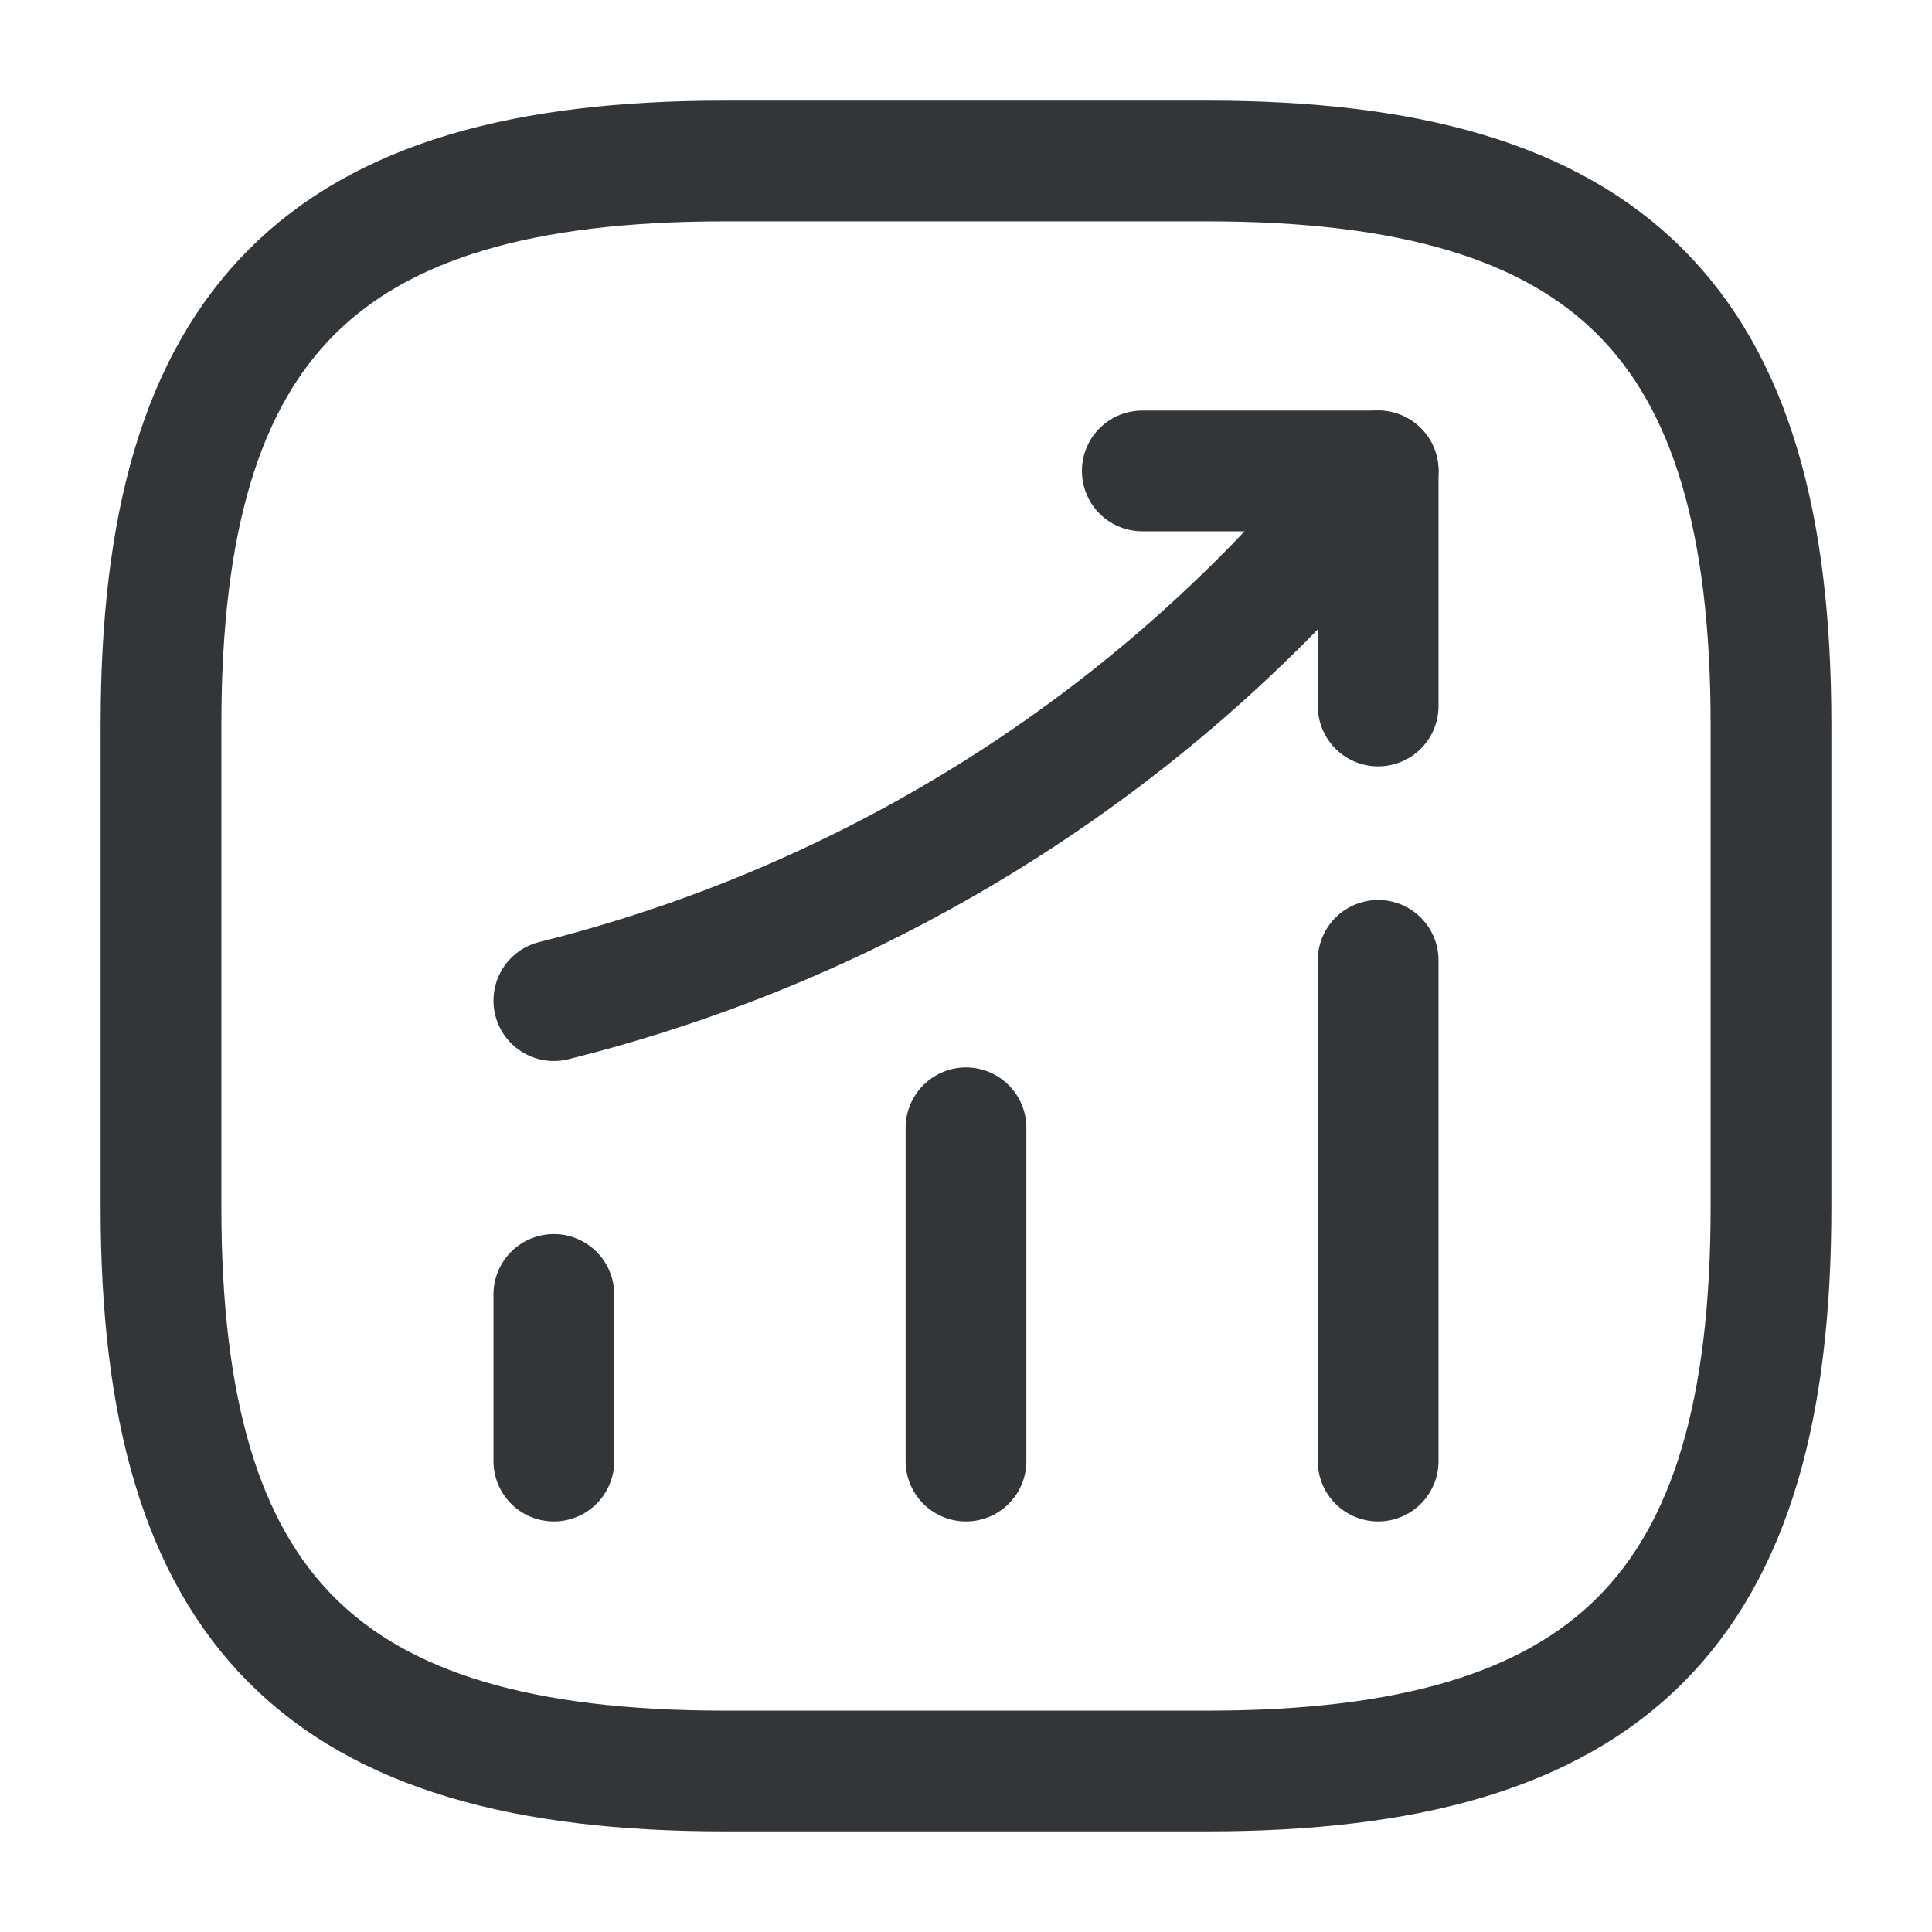
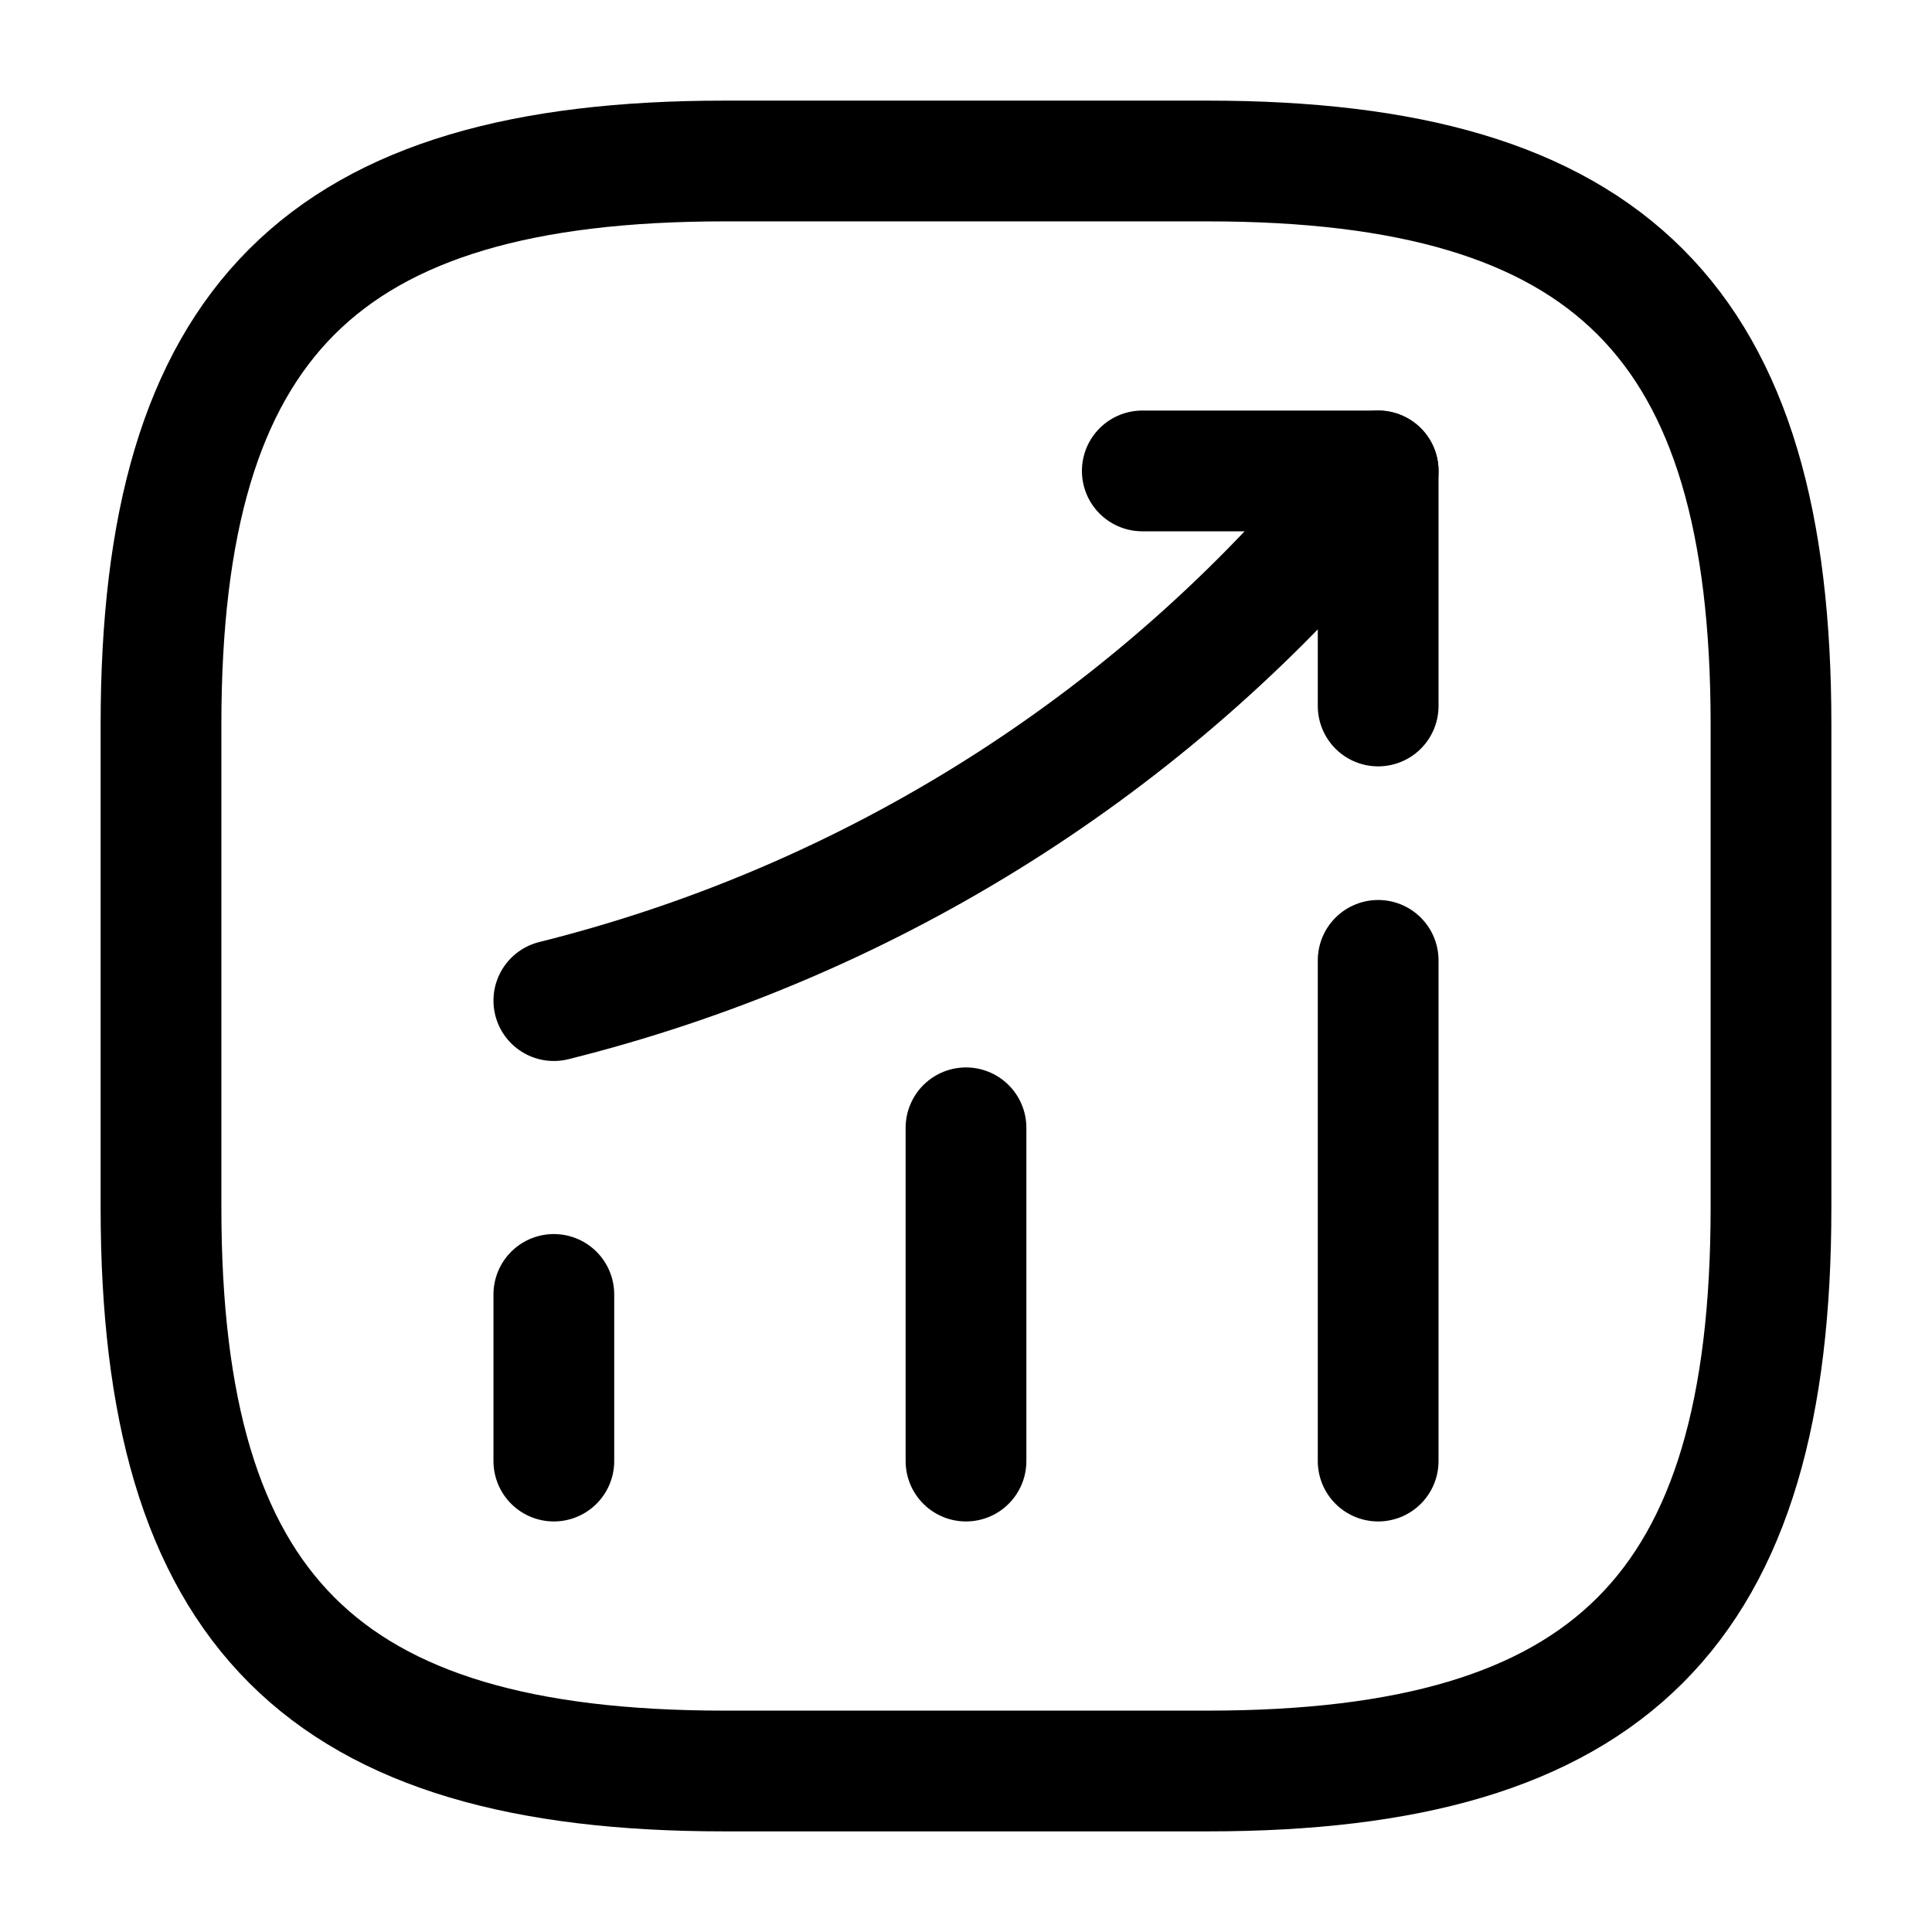
<svg xmlns="http://www.w3.org/2000/svg" width="24" height="24" viewBox="0 0 24 24" fill="none">
  <g clip-path="url(#clip0_4418_10082)">
-     <path d="M6.88 18.15V16.08" stroke="#333639" stroke-width="1.5" stroke-linecap="round" />
-     <path d="M12 18.15V14.01" stroke="#333639" stroke-width="1.5" stroke-linecap="round" />
-     <path d="M17.12 18.15V11.93" stroke="#333639" stroke-width="1.5" stroke-linecap="round" />
-     <path d="M17.12 5.85L16.66 6.39C14.11 9.37 10.69 11.48 6.88 12.43" stroke="#333639" stroke-width="1.5" stroke-linecap="round" />
-     <path d="M14.19 5.85H17.12V8.77" stroke="#333639" stroke-width="1.5" stroke-linecap="round" stroke-linejoin="round" />
-     <path d="M9 22H15C20 22 22 20 22 15V9C22 4 20 2 15 2H9C4 2 2 4 2 9V15C2 20 4 22 9 22Z" stroke="#333639" stroke-width="1.5" stroke-linecap="round" stroke-linejoin="round" />
+     <path d="M6.88 18.15V16.08" stroke="currentColor" stroke-width="1.5" stroke-linecap="round" />
+     <path d="M12 18.15V14.01" stroke="currentColor" stroke-width="1.5" stroke-linecap="round" />
+     <path d="M17.12 18.15V11.93" stroke="currentColor" stroke-width="1.5" stroke-linecap="round" />
+     <path d="M17.12 5.85L16.66 6.39C14.11 9.37 10.69 11.48 6.88 12.43" stroke="currentColor" stroke-width="1.5" stroke-linecap="round" />
+     <path d="M14.19 5.85H17.12V8.77" stroke="currentColor" stroke-width="1.5" stroke-linecap="round" stroke-linejoin="round" />
+     <path d="M9 22H15C20 22 22 20 22 15V9C22 4 20 2 15 2H9C4 2 2 4 2 9V15C2 20 4 22 9 22Z" stroke="currentColor" stroke-width="1.5" stroke-linecap="round" stroke-linejoin="round" />
  </g>
  <defs>
    <clipPath id="clip0_4418_10082">
      <rect width="24" height="24" fill="none" />
    </clipPath>
  </defs>
</svg>
